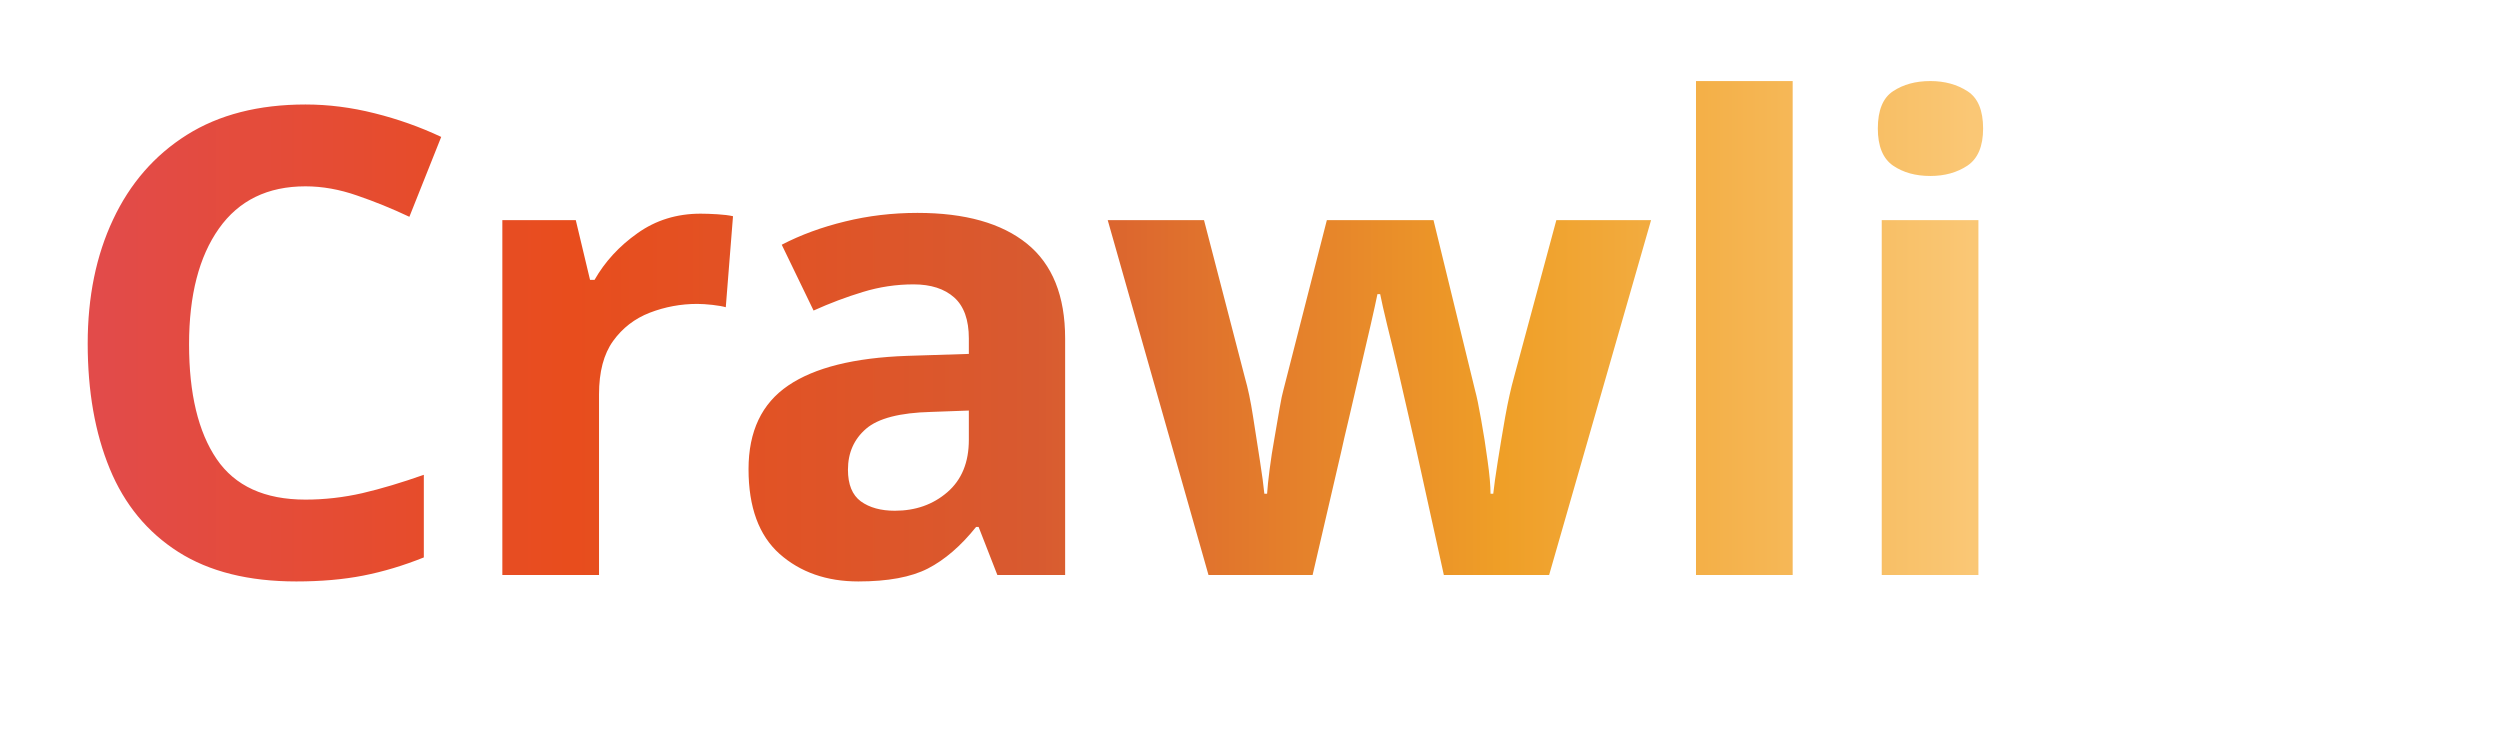
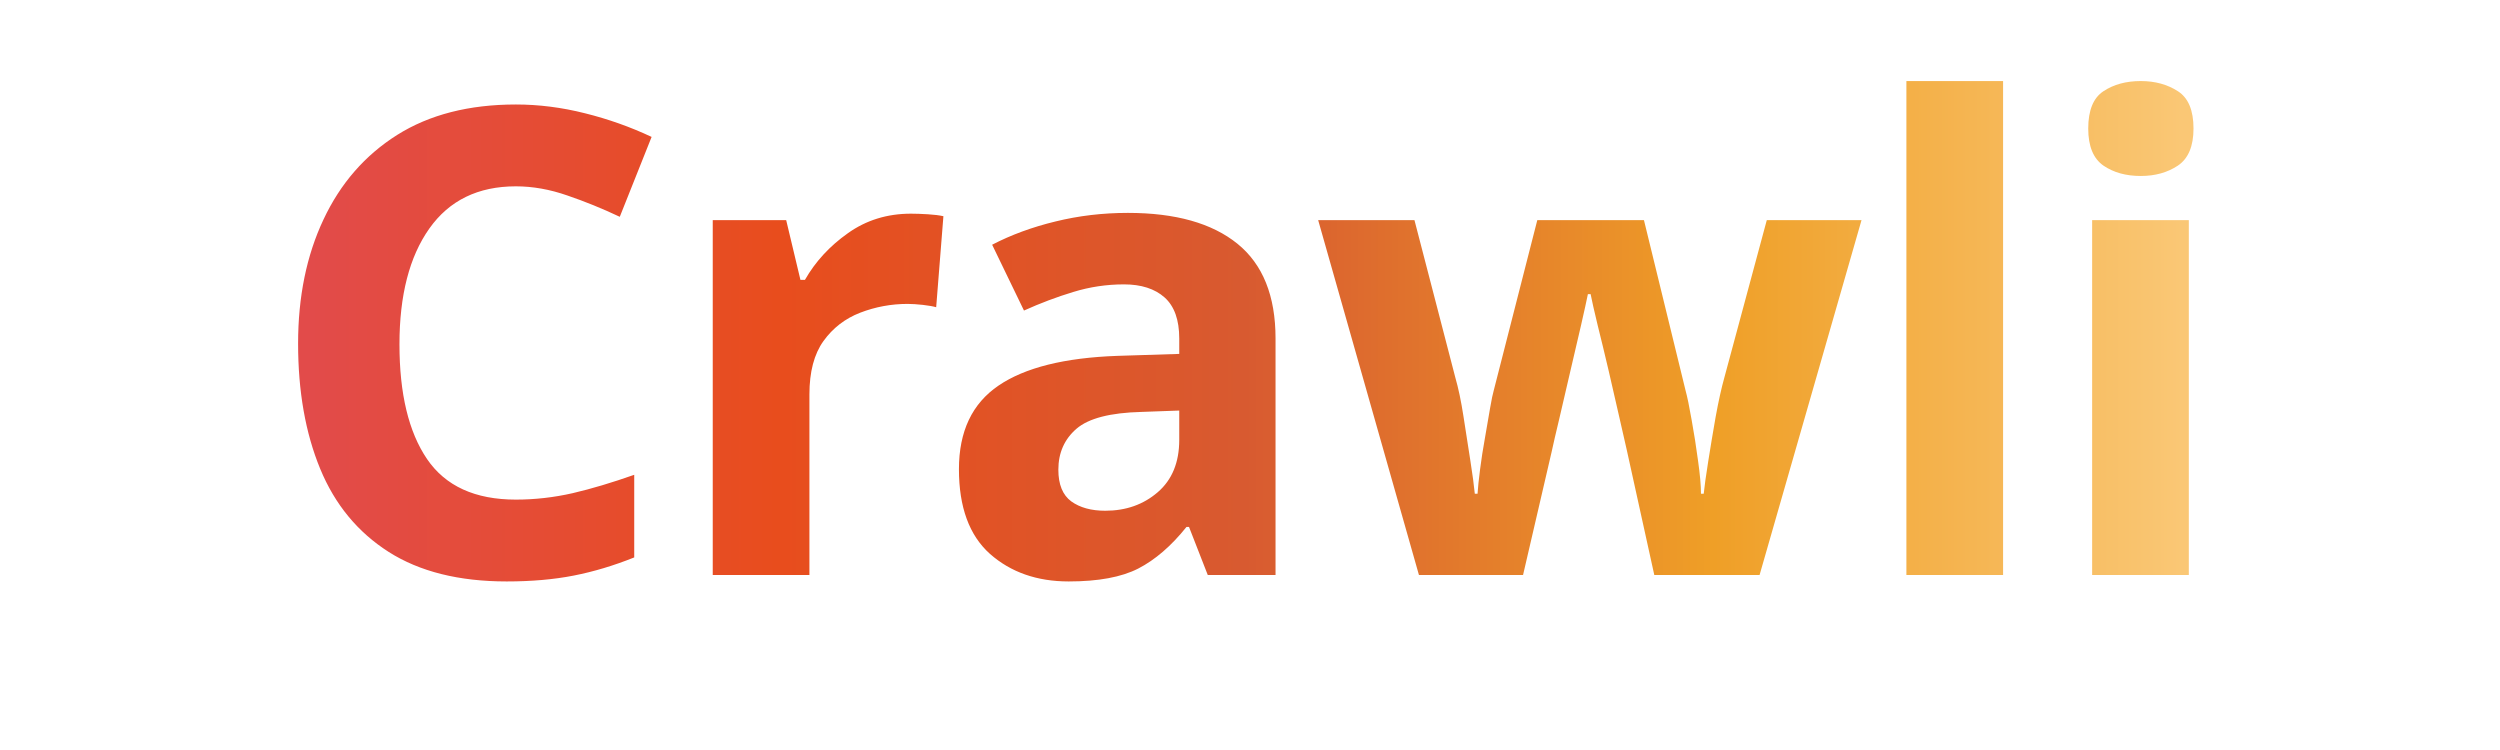
<svg xmlns="http://www.w3.org/2000/svg" viewBox="0 0 200 60" width="200" height="60">
  <defs>
    <linearGradient id="crawli-gradient" x1="0%" y1="0%" x2="100%" y2="0%">
      <stop offset="0%" stop-color="#E24B4A" />
      <stop offset="25%" stop-color="#E84D1D" />
      <stop offset="50%" stop-color="#D85A30" />
      <stop offset="75%" stop-color="#EF9F27" />
      <stop offset="100%" stop-color="#FAC775" />
    </linearGradient>
  </defs>
-   <text x="4" y="46" font-family="'Trebuchet MS', 'Segoe UI', sans-serif" font-size="52" font-weight="700" letter-spacing="-1" fill="url(#crawli-gradient)">Crawli</text>
+   <text x="100" y="46" text-anchor="middle" font-family="'Trebuchet MS', 'Segoe UI', sans-serif" font-size="52" font-weight="700" letter-spacing="-1" fill="url(#crawli-gradient)">Crawli</text>
</svg>
